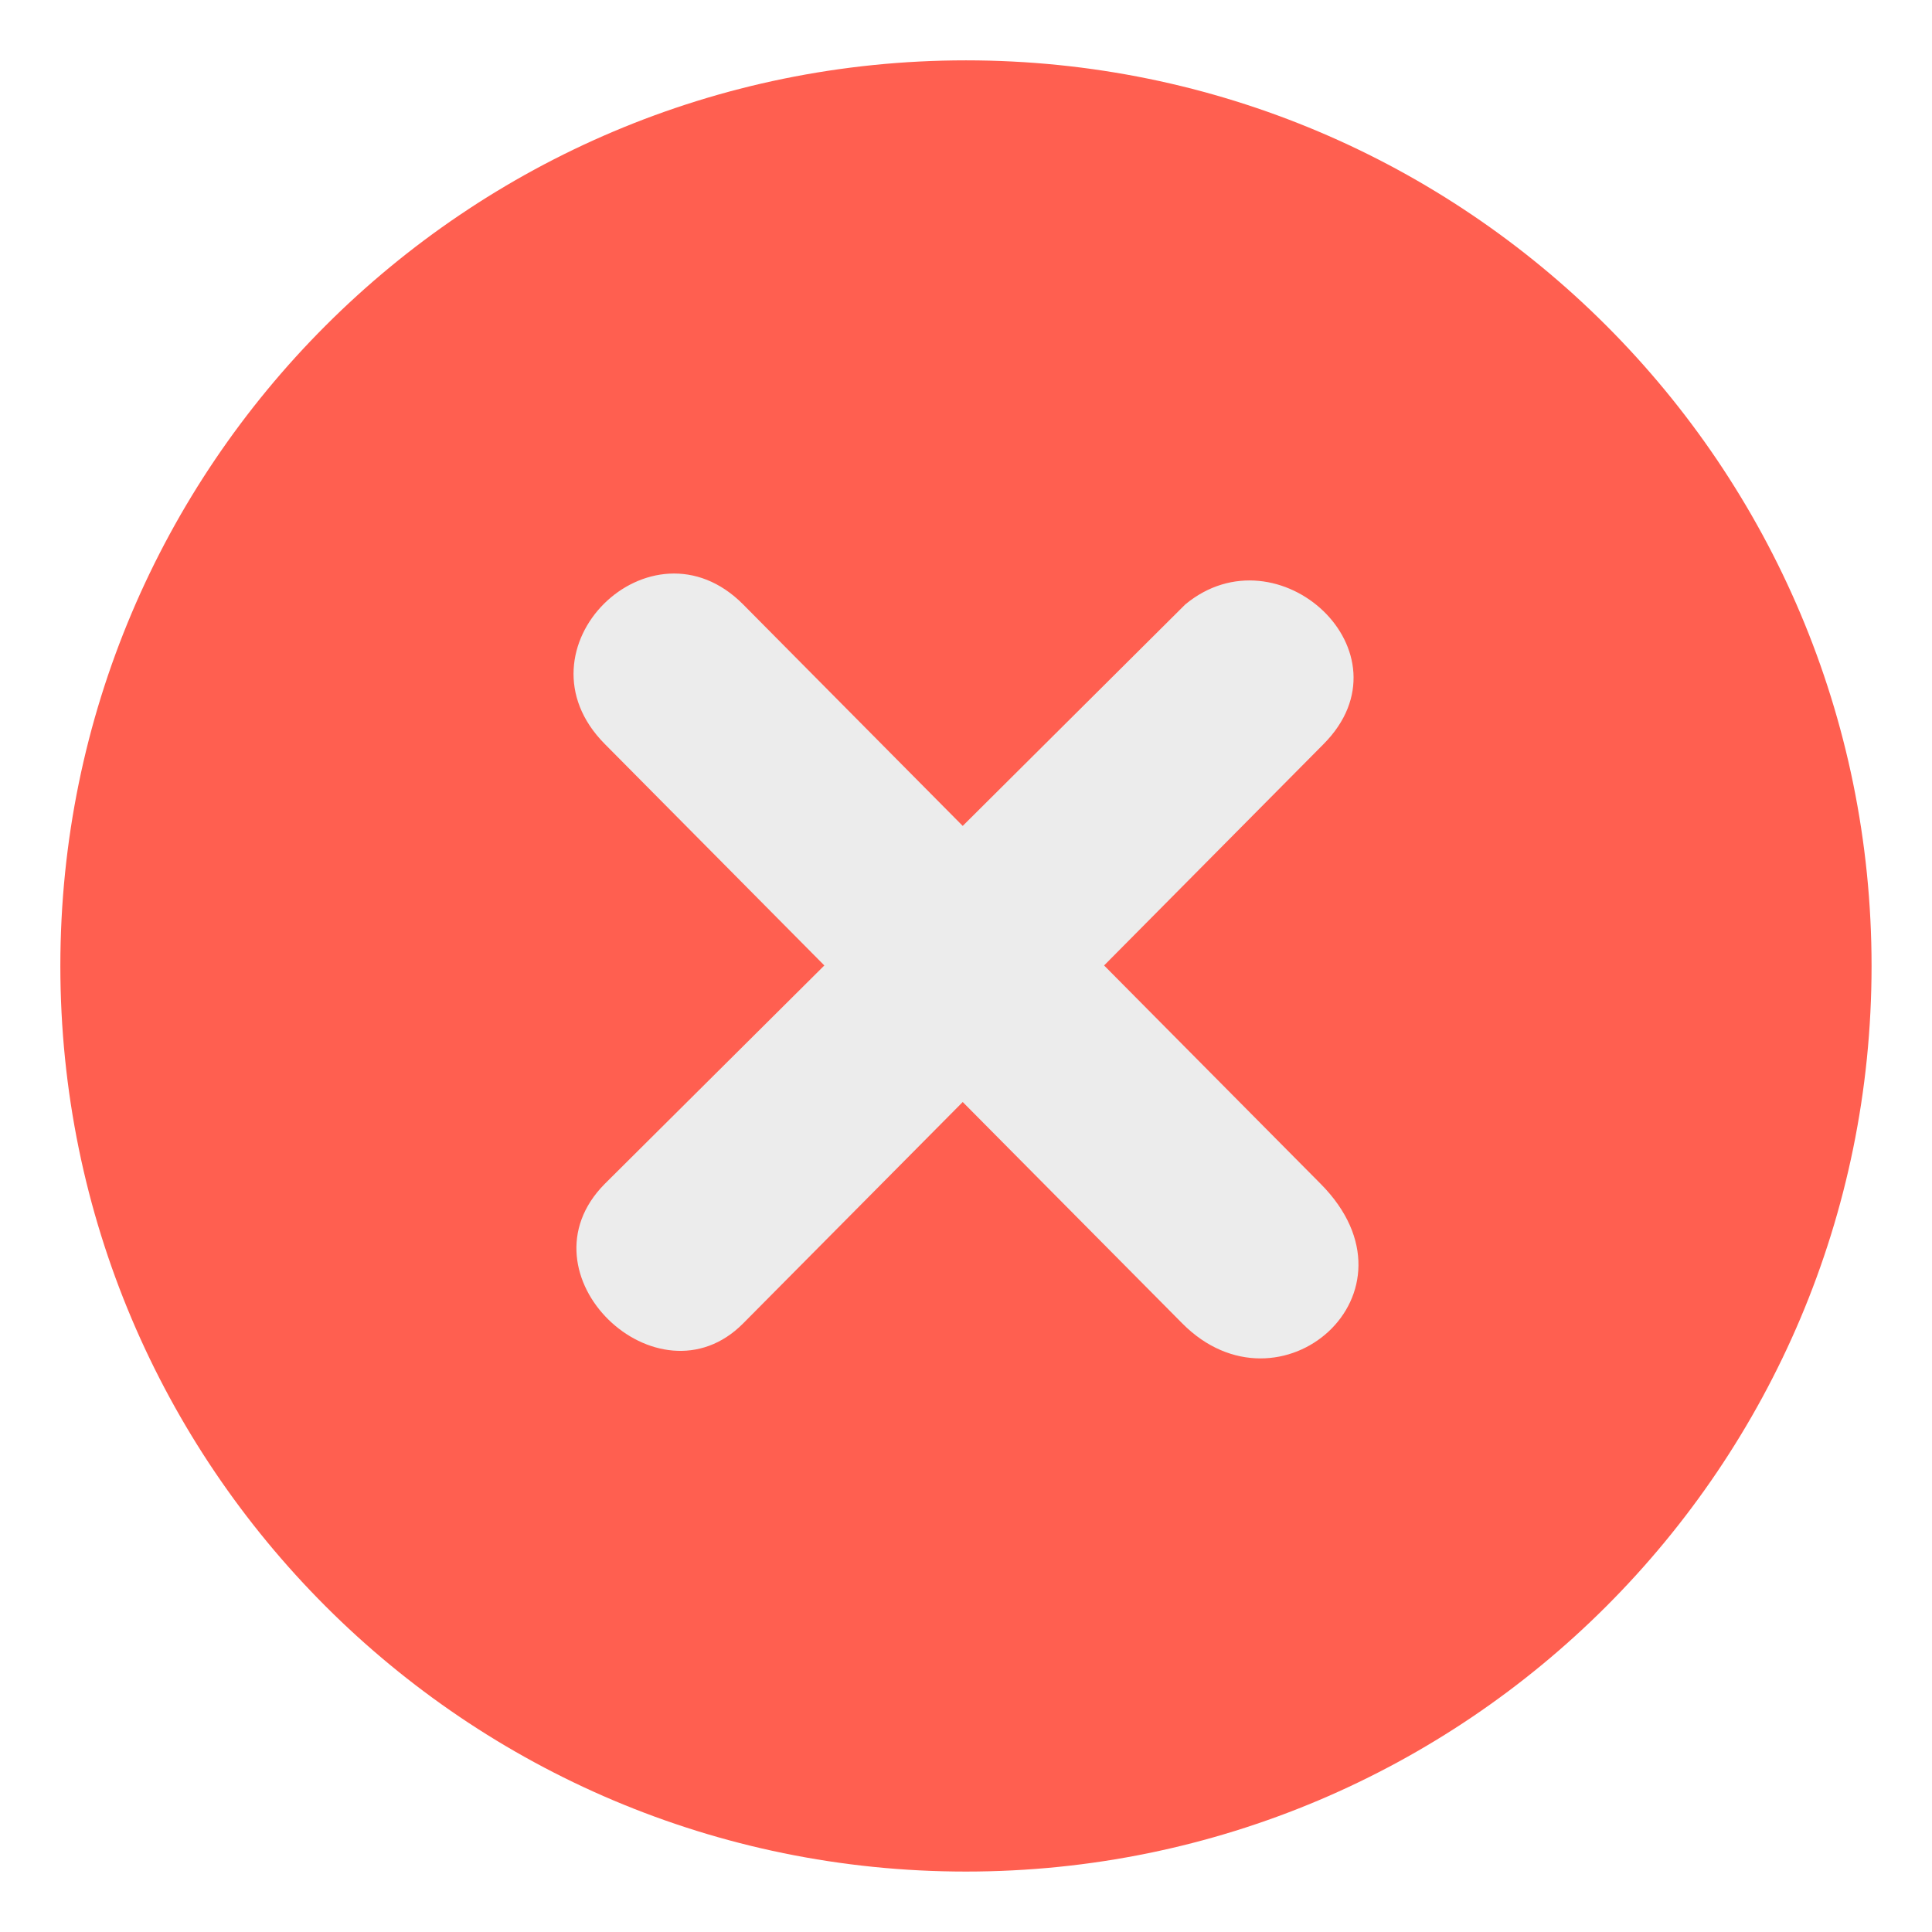
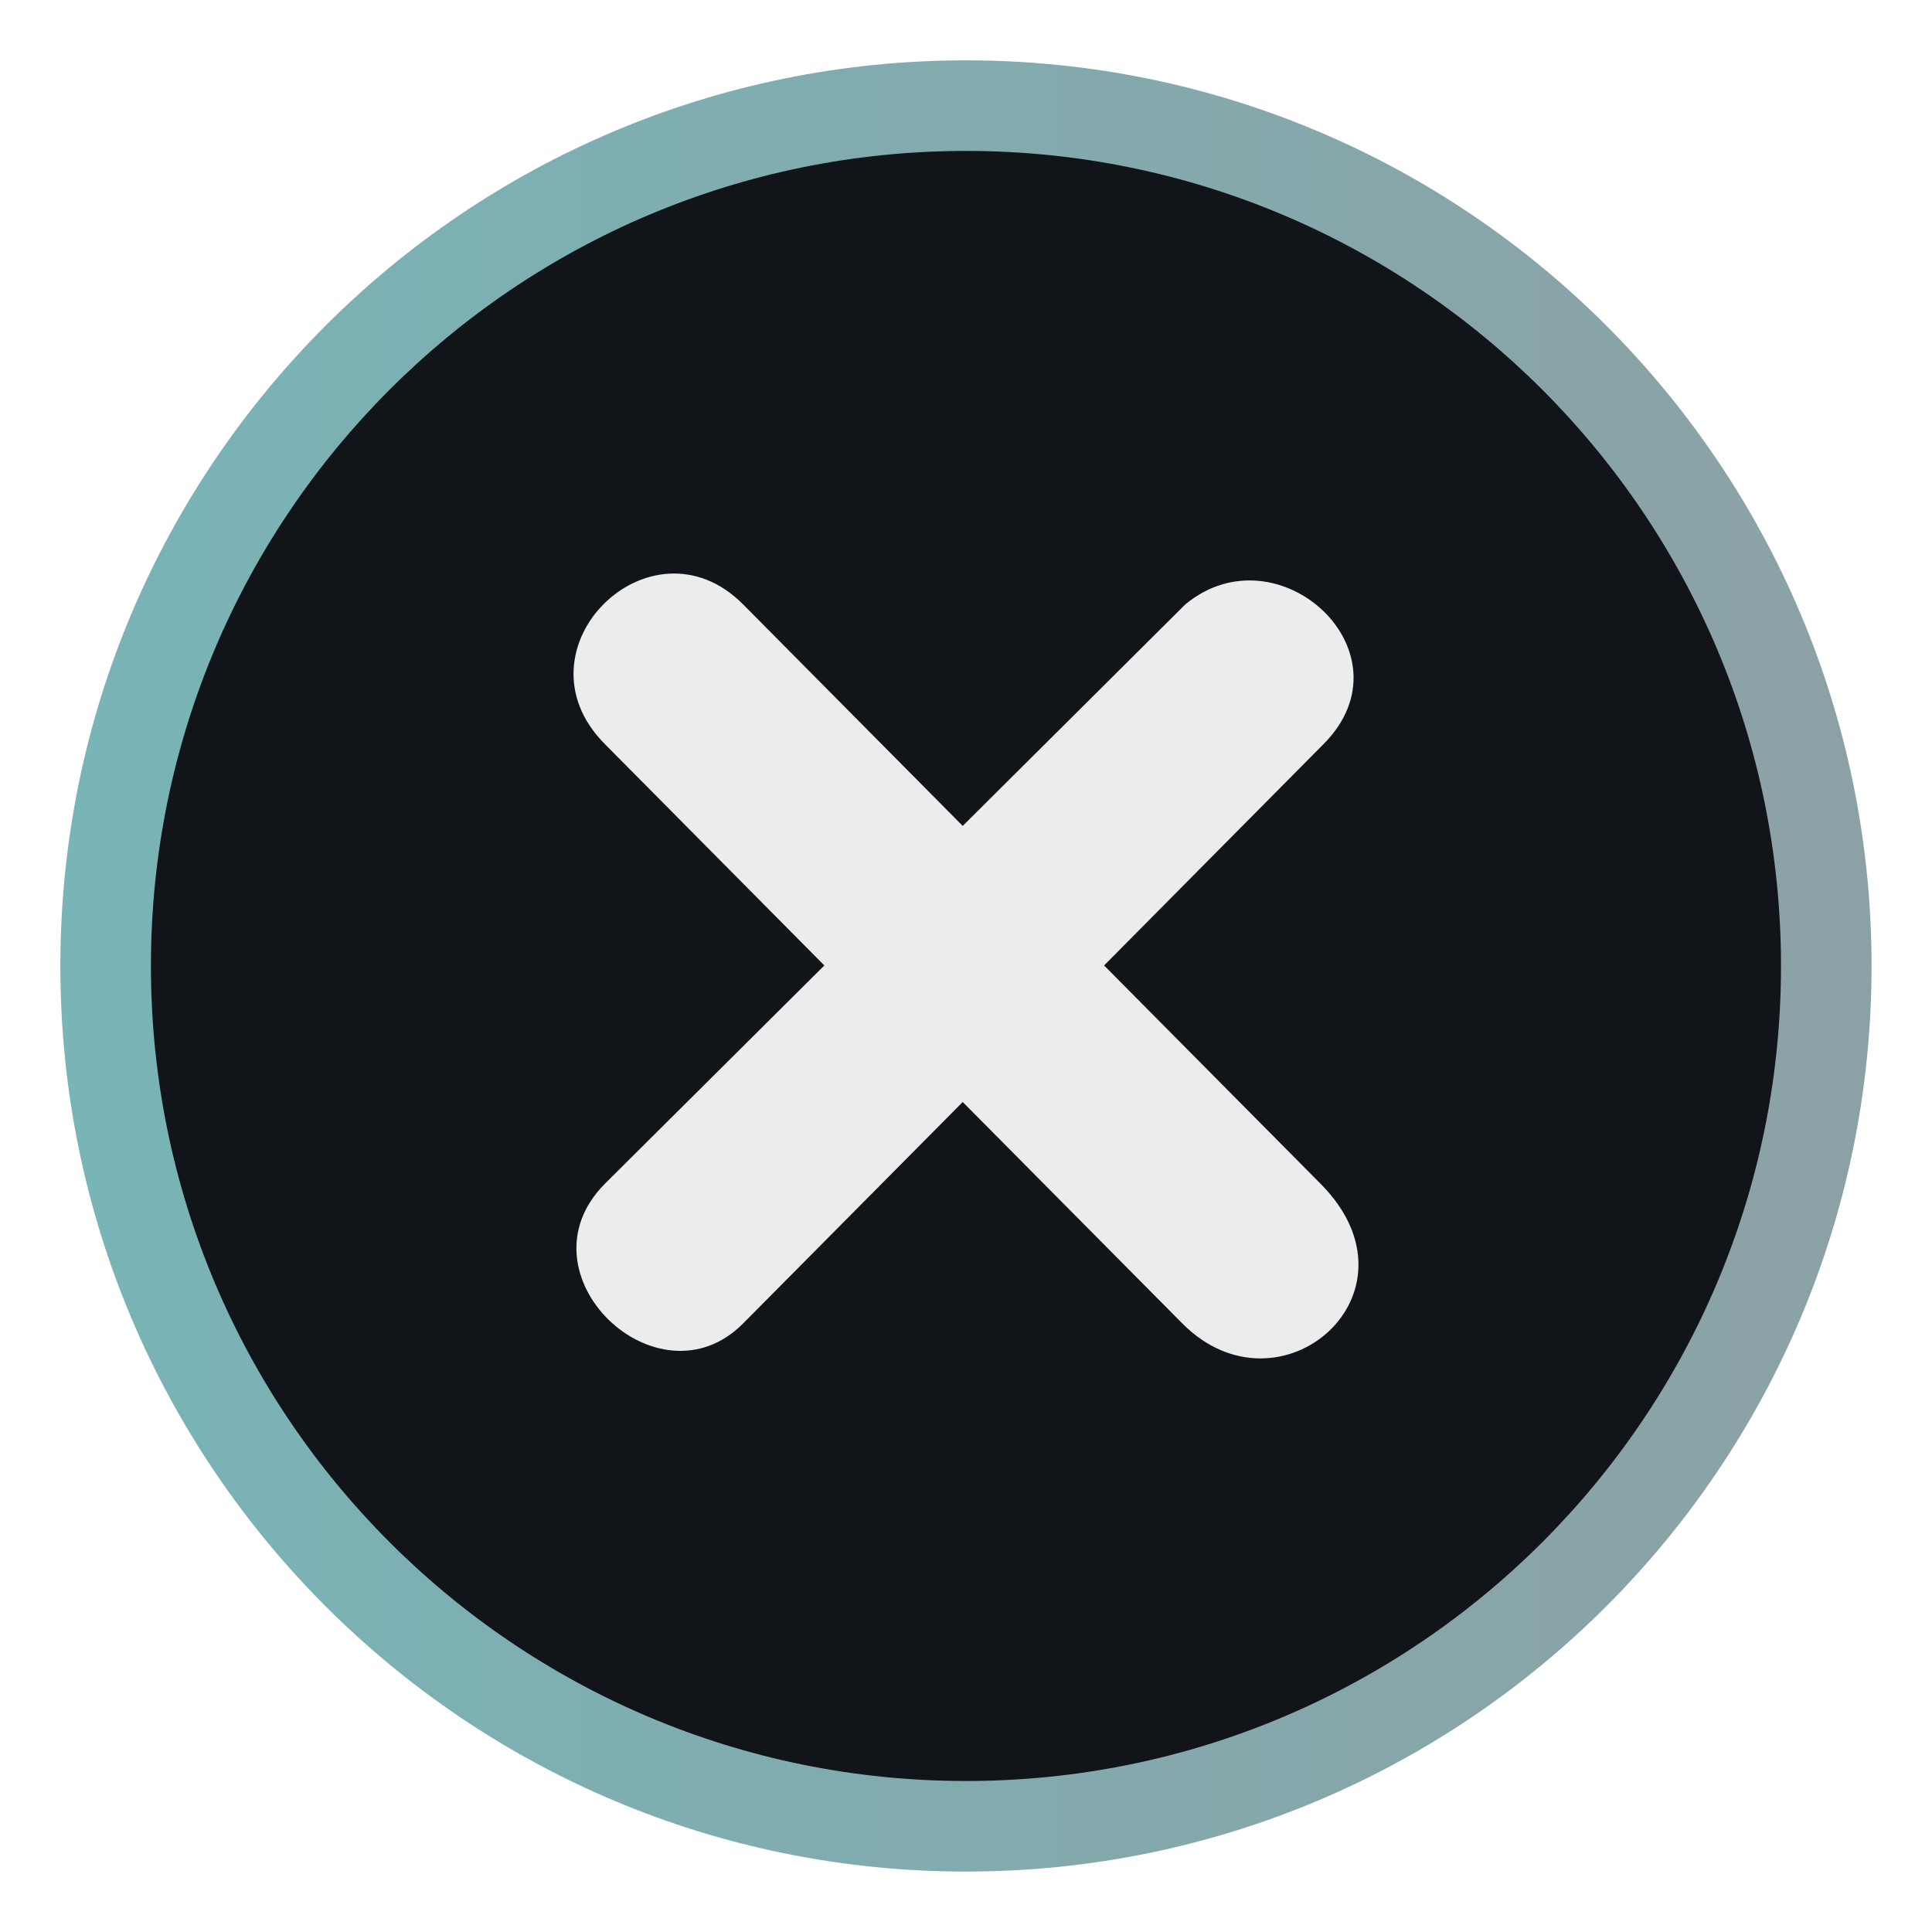
- <svg xmlns="http://www.w3.org/2000/svg" version="1.0" id="Foreground" x="0px" y="0px" width="32" height="32" viewBox="0 0 23.273 23.273" enable-background="new 0 0 16 16" xml:space="preserve">
+ <svg xmlns="http://www.w3.org/2000/svg" xmlns:xlink="http://www.w3.org/1999/xlink" version="1.0" id="Foreground" x="0px" y="0px" width="32" height="32" viewBox="0 0 23.273 23.273" enable-background="new 0 0 16 16" xml:space="preserve">
  <defs id="defs2397">
+     <linearGradient id="linearGradient852">
+       <stop style="stop-color:#79b4b7;stop-opacity:1" offset="0" id="stop856" />
+       <stop style="stop-color:#8ca1a5;stop-opacity:1" offset="1" id="stop858" />
+     </linearGradient>
    <linearGradient id="linearGradient3173">
      <stop style="stop-color:#c4c4c4;stop-opacity:1;" offset="0" id="stop3175" />
      <stop style="stop-color:#ffffff;stop-opacity:1;" offset="1" id="stop3177" />
    </linearGradient>
+     <linearGradient xlink:href="#linearGradient852" id="linearGradient854" x1="0.727" y1="11.636" x2="22.545" y2="11.636" gradientUnits="userSpaceOnUse" />
  </defs>
-   <path clip-rule="evenodd" d="m 0.727,11.636 c 0,-6.025 4.885,-10.909 10.909,-10.909 6.025,0 10.909,4.885 10.909,10.909 0,6.025 -4.885,10.909 -10.909,10.909 -6.025,0 -10.909,-4.885 -10.909,-10.909 z" id="path2394-32" style="color:#000000;fill:#ff5f50;fill-opacity:1;fill-rule:nonzero;stroke:none;stroke-width:1.455;marker:none;visibility:visible;display:inline;overflow:visible;enable-background:accumulate" />
+   <path clip-rule="evenodd" d="m 0.727,11.636 c 0,-6.025 4.885,-10.909 10.909,-10.909 6.025,0 10.909,4.885 10.909,10.909 0,6.025 -4.885,10.909 -10.909,10.909 -6.025,0 -10.909,-4.885 -10.909,-10.909 z" id="path2394-32" style="color:#000000;fill:url(#linearGradient854);fill-opacity:1;fill-rule:nonzero;stroke:none;stroke-width:1.455;marker:none;visibility:visible;display:inline;overflow:visible;enable-background:accumulate" />
  <g id="g3172-6" transform="translate(4.753348,2.823893)" />
+   <path style="color:#000000;clip-rule:evenodd;display:inline;overflow:visible;visibility:visible;fill:#111418;fill-opacity:1;fill-rule:nonzero;stroke:none;stroke-width:1.309;marker:none;enable-background:accumulate" d="m 11.636,1.818 c -5.422,0 -9.818,4.396 -9.818,9.818 0,5.422 4.396,9.818 9.818,9.818 5.422,0 9.818,-4.396 9.818,-9.818 0,-5.422 -4.396,-9.818 -9.818,-9.818 z" id="path2394-32-3" />
  <path d="m 8.952,7.281 2.645,2.668 2.681,-2.668 c 1.118,-0.927 2.761,0.578 1.667,1.681 l -2.645,2.668 2.609,2.631 c 1.305,1.316 -0.493,2.864 -1.667,1.681 L 11.597,13.275 8.952,15.942 C 7.925,16.978 6.21,15.346 7.285,14.261 L 9.93,11.63 7.285,8.962 C 6.15,7.818 7.841,6.161 8.952,7.281 z" id="path27279-0-5" style="font-size:medium;font-style:normal;font-variant:normal;font-weight:normal;font-stretch:normal;text-indent:0;text-align:start;text-decoration:none;line-height:normal;letter-spacing:normal;word-spacing:normal;text-transform:none;direction:ltr;block-progression:tb;writing-mode:lr-tb;text-anchor:start;color:#bebebe;fill:#ececec;fill-opacity:1;fill-rule:nonzero;stroke:none;stroke-width:1.781;marker:none;visibility:visible;display:inline;overflow:visible;enable-background:new;font-family:Andale Mono;-inkscape-font-specification:Andale Mono" />
</svg>
